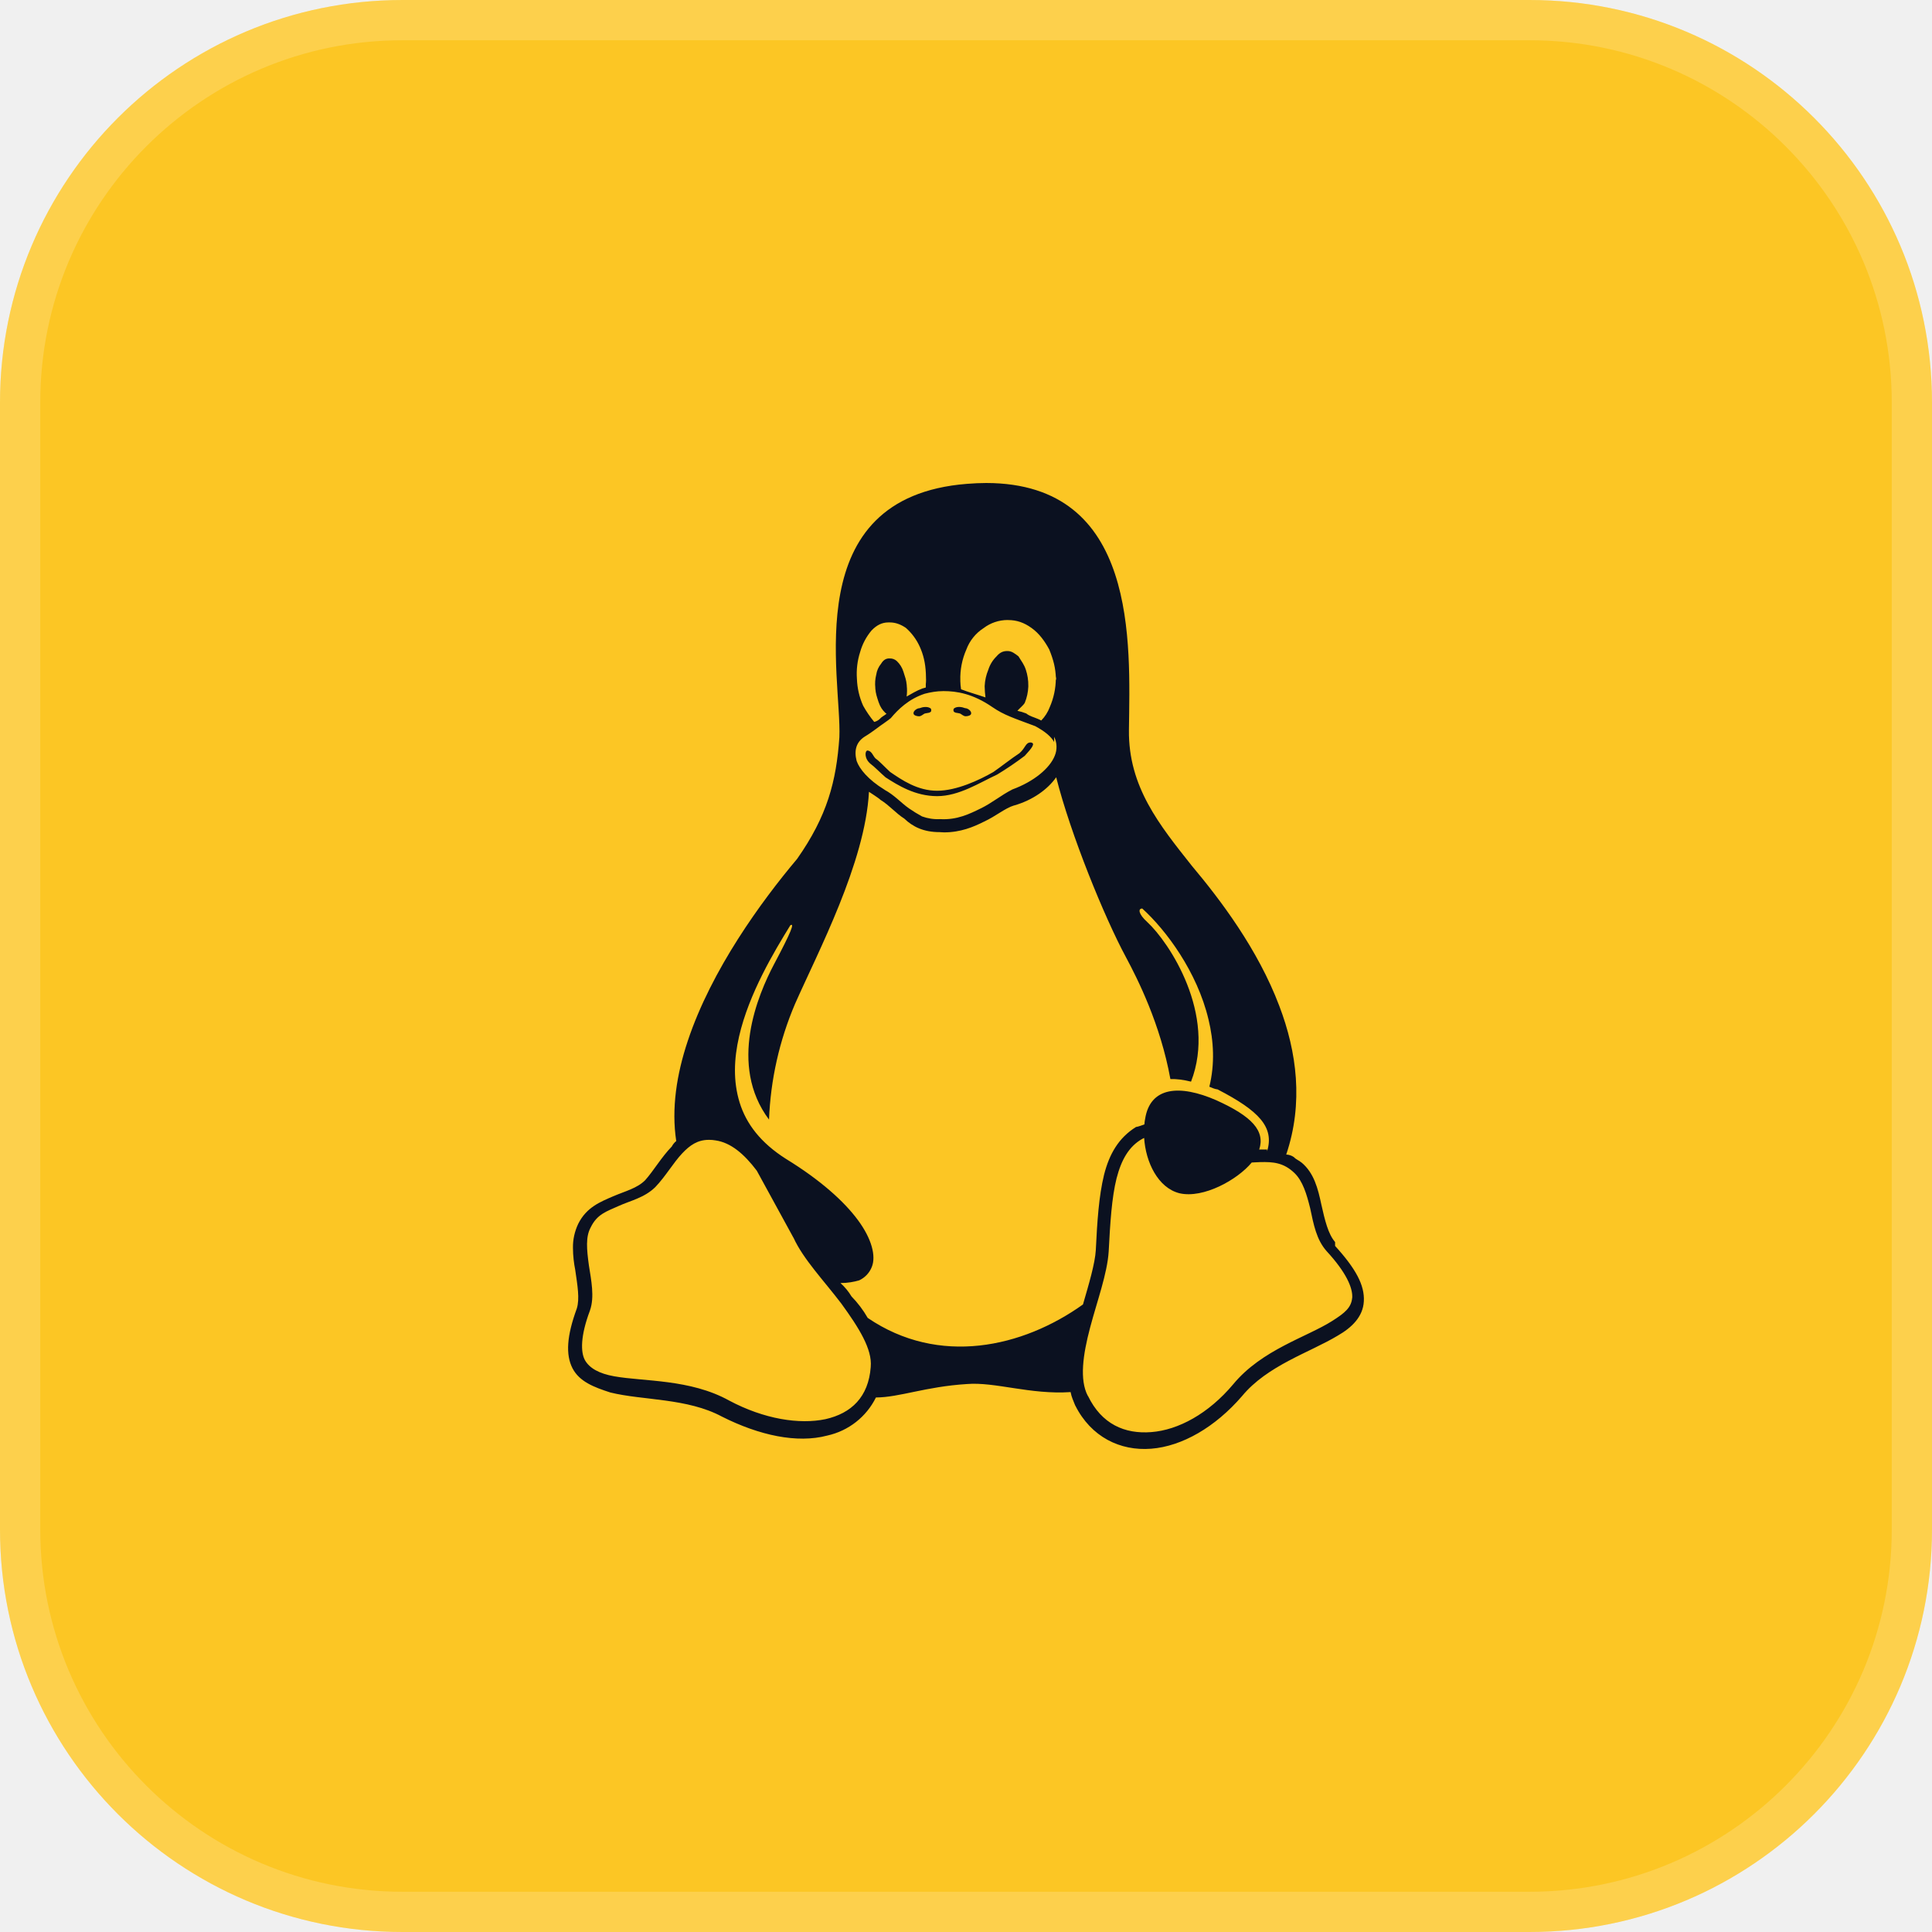
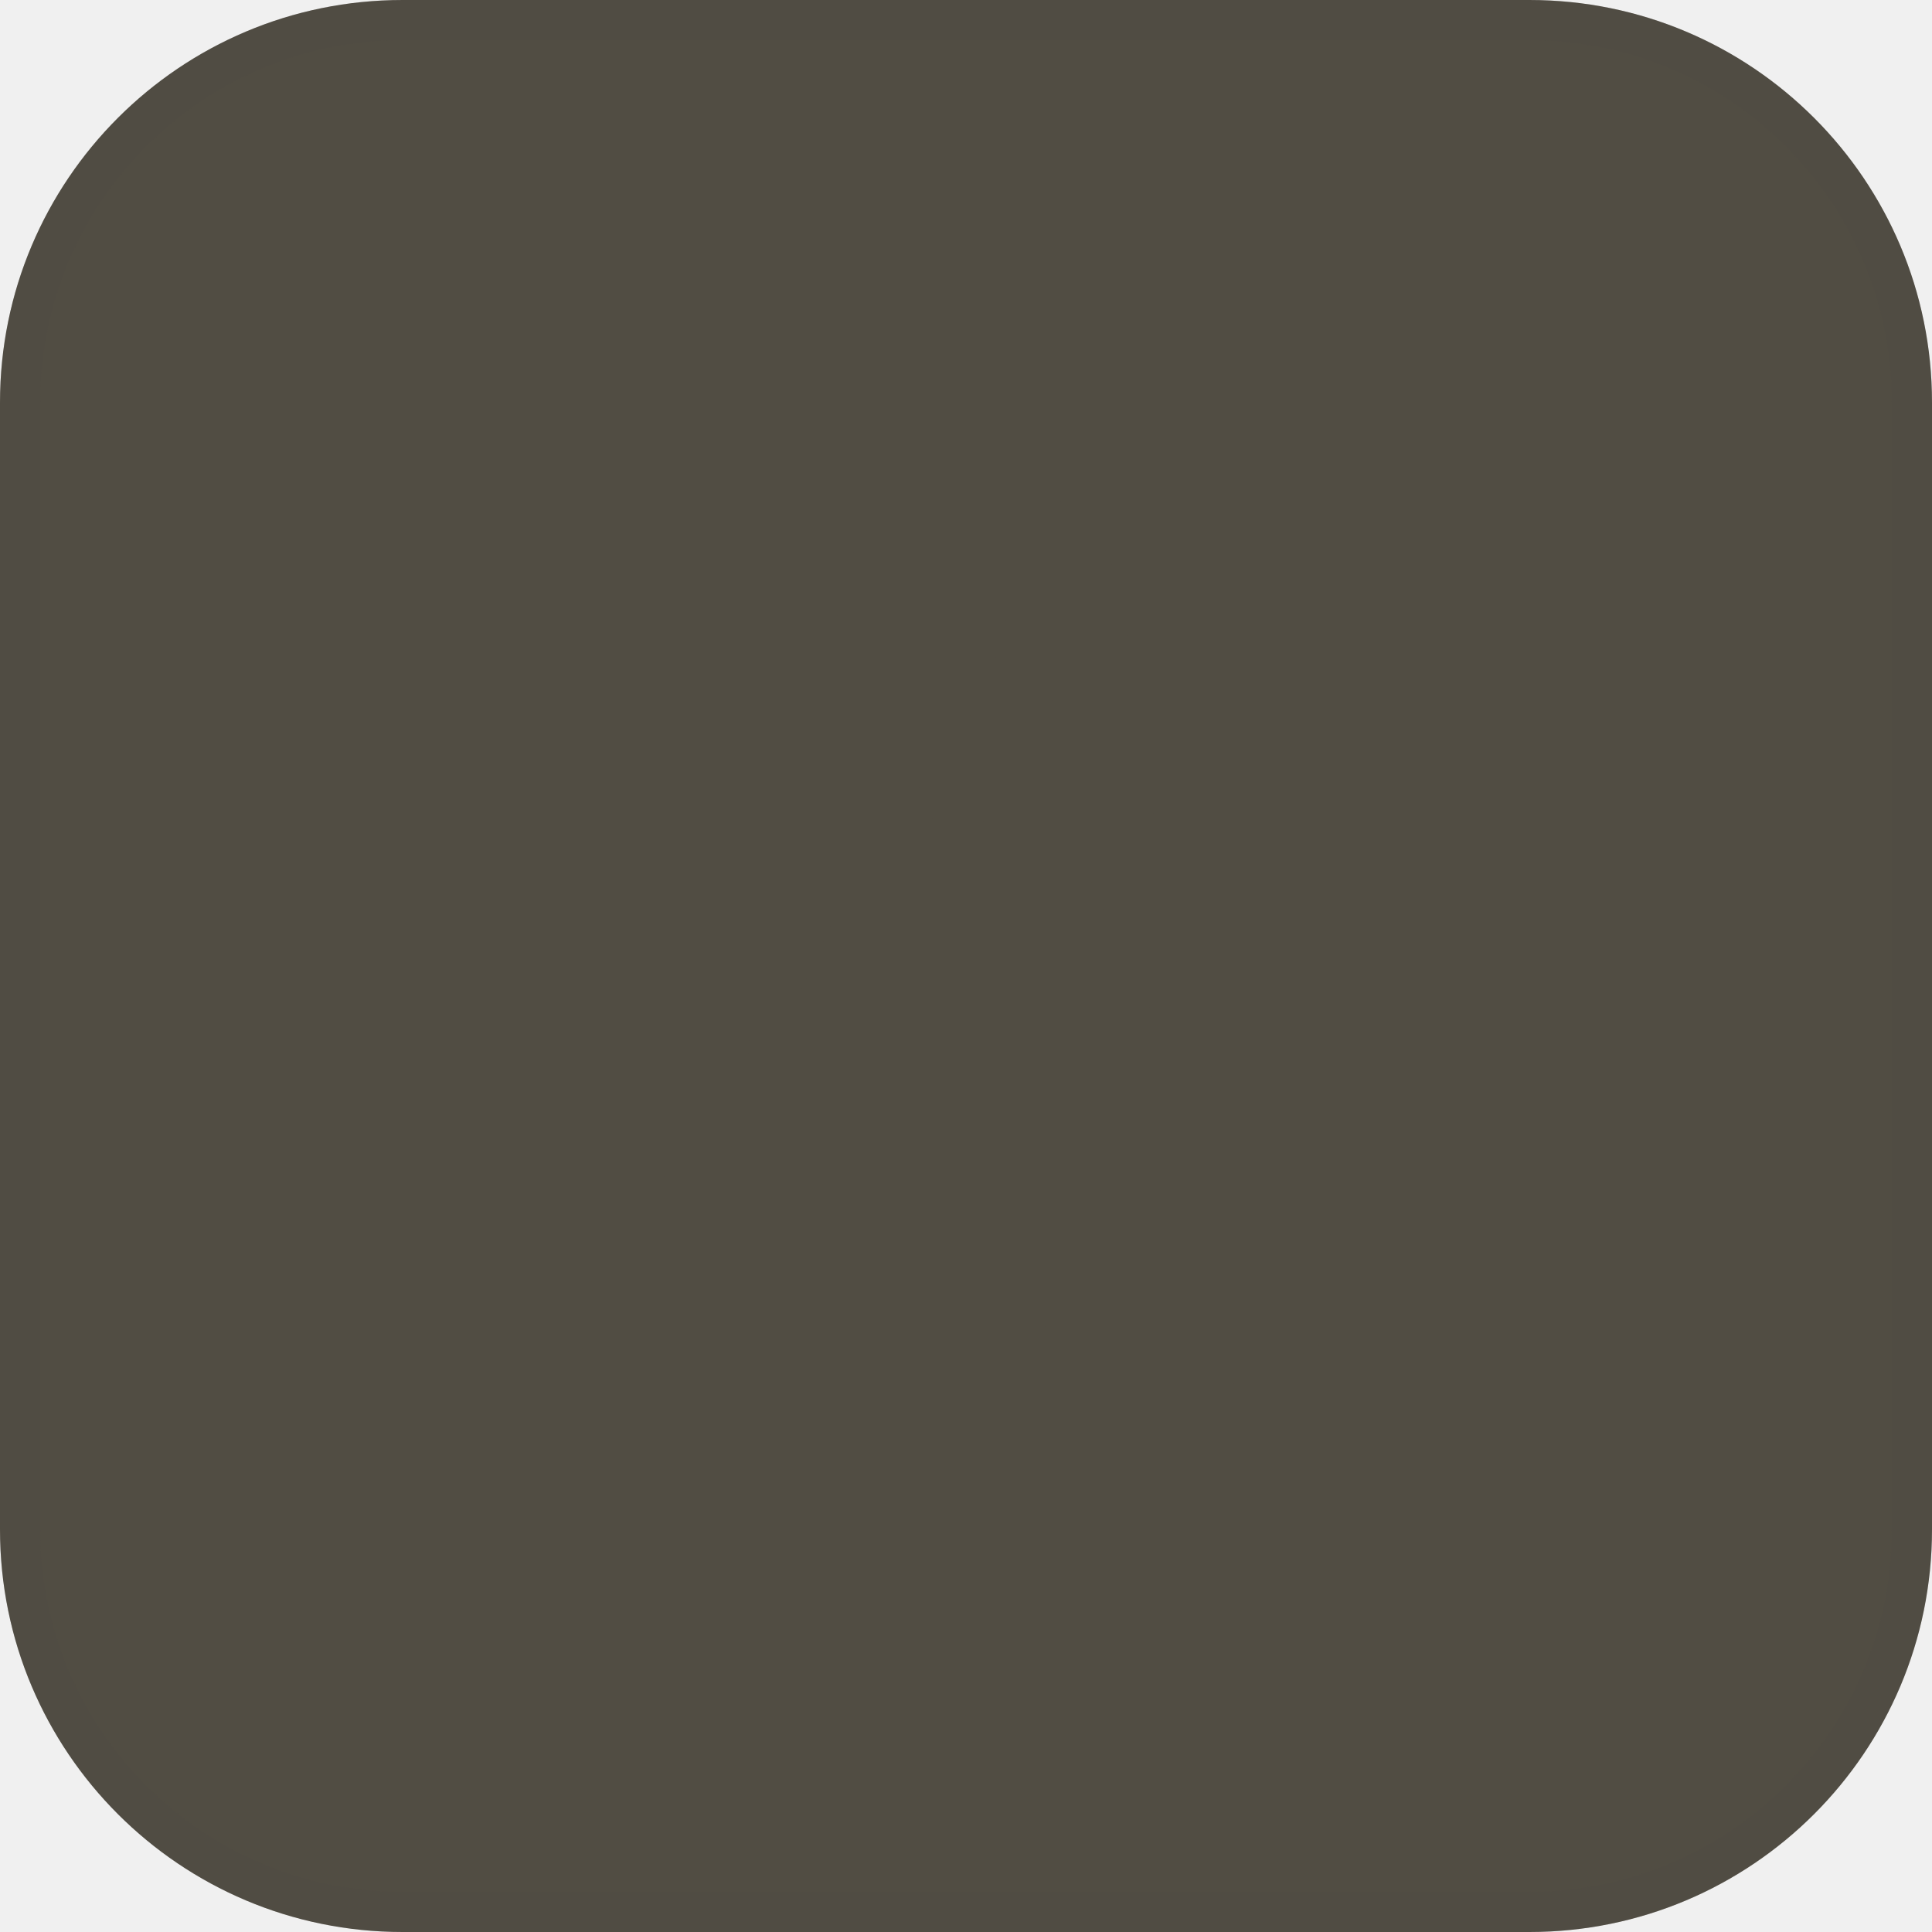
<svg xmlns="http://www.w3.org/2000/svg" width="48" height="48" viewBox="0 0 48 48" role="img" aria-label="Linux">
-   <rect width="48" height="48" rx="10" fill="#FCC624" />
-   <rect x="0.5" y="0.5" width="47" height="47" rx="9.5" fill="none" stroke="#ffffff" stroke-opacity="0.18" />
-   <g transform="translate(12 12)" fill="#0B1120">
+   <rect width="48" height="48" rx="10" fill="#514D43" />
+   <rect x="0.5" y="0.5" width="47" height="47" rx="9.5" fill="none" stroke="#514D43" stroke-opacity="0.18" />
+   <g transform="translate(12 12)" fill="#514D43">
    <path d="M12.504 0c-.155 0-.315.008-.48.021-4.226.333-3.105 4.807-3.17 6.298-.076 1.092-.3 1.953-1.05 3.02-.885 1.051-2.127 2.75-2.716 4.521-.278.832-.41 1.684-.287 2.489a.424.424 0 00-.11.135c-.26.268-.45.6-.663.839-.199.199-.485.267-.797.4-.313.136-.658.269-.864.68-.09.189-.136.394-.132.602 0 .199.027.4.055.536.058.399.116.728.04.97-.249.68-.28 1.145-.106 1.484.174.334.535.47.94.601.81.2 1.91.135 2.774.6.926.466 1.866.67 2.616.47.526-.116.97-.464 1.208-.946.587-.003 1.23-.269 2.26-.334.699-.058 1.574.267 2.577.2.025.134.063.198.114.333l.003.003c.391.778 1.113 1.132 1.884 1.071.771-.06 1.592-.536 2.257-1.306.631-.765 1.683-1.084 2.378-1.503.348-.199.629-.469.649-.853.023-.4-.2-.811-.714-1.376v-.097l-.003-.003c-.17-.2-.25-.535-.338-.926-.085-.401-.182-.786-.492-1.046h-.003c-.059-.054-.123-.067-.188-.135a.357.357 0 00-.19-.064c.431-1.278.264-2.55-.173-3.694-.533-1.41-1.465-2.638-2.175-3.483-.796-1.005-1.576-1.957-1.56-3.368.026-2.152.236-6.133-3.544-6.139zm.529 3.405h.013c.213 0 .396.062.584.198.19.135.33.332.438.533.105.259.158.459.166.724 0-.02.006-.04.006-.06v.105a.086.086 0 01-.004-.021l-.004-.024a1.807 1.807 0 01-.15.706.953.953 0 01-.213.335.71.71 0 00-.088-.042c-.104-.045-.198-.064-.284-.133a1.312 1.312 0 00-.22-.066c.05-.06.146-.133.183-.198.053-.128.082-.264.088-.402v-.02a1.21 1.21 0 00-.061-.4c-.045-.134-.101-.2-.183-.333-.084-.066-.167-.132-.267-.132h-.016c-.093 0-.176.03-.262.132a.8.8 0 00-.205.334 1.18 1.18 0 00-.09.4v.019c.002.089.008.179.02.267-.193-.067-.438-.135-.607-.202a1.635 1.635 0 01-.018-.2v-.02a1.772 1.772 0 01.15-.768c.082-.22.232-.406.43-.533a.985.985 0 01.594-.2zm-2.962.059h.036c.142 0 .27.048.399.135.146.129.264.288.344.465.09.199.14.4.153.667v.004c.007.134.006.2-.002.266v.08c-.03.007-.056.018-.083.024-.152.055-.274.135-.393.2.012-.09.013-.18.003-.267v-.015c-.012-.133-.04-.2-.082-.333a.613.613 0 00-.166-.267.248.248 0 00-.183-.064h-.021c-.071.006-.13.04-.186.132a.552.552 0 00-.12.27.944.944 0 00-.023.33v.015c.012.135.037.2.08.334.046.134.098.2.166.268.01.009.02.018.034.024-.07.057-.117.07-.176.136a.304.304 0 01-.131.068 2.62 2.62 0 01-.275-.402 1.772 1.772 0 01-.155-.667 1.759 1.759 0 01.08-.668 1.43 1.43 0 01.283-.535c.128-.133.26-.2.418-.2zm1.37 1.706c.332 0 .733.065 1.216.399.293.2.523.269 1.052.468h.003c.255.136.405.266.478.399v-.131a.571.571 0 01.016.47c-.123.31-.516.643-1.063.842v.002c-.268.135-.501.333-.775.465-.276.135-.588.292-1.012.267a1.139 1.139 0 01-.448-.067 3.566 3.566 0 01-.322-.198c-.195-.135-.363-.332-.612-.465v-.005h-.005c-.4-.246-.616-.512-.686-.71-.07-.268-.005-.47.193-.6.224-.135.38-.271.483-.336.104-.074.143-.102.176-.131h.002v-.003c.169-.202.436-.47.839-.601.139-.036.294-.065.466-.065zm2.8 2.142c.358 1.417 1.196 3.475 1.735 4.473.286.534.855 1.659 1.102 3.024.156-.005.33.018.513.064.646-1.671-.546-3.467-1.089-3.966-.22-.2-.232-.335-.123-.335.59.534 1.365 1.572 1.646 2.757.13.535.16 1.104.021 1.67.067.028.135.06.205.067 1.032.534 1.413.938 1.23 1.537v-.043c-.06-.003-.12 0-.18 0h-.016c.151-.467-.182-.825-1.065-1.224-.915-.4-1.646-.336-1.77.465-.008.043-.013.066-.018.135-.068.023-.139.053-.209.064-.43.268-.662.669-.793 1.187-.13.533-.17 1.156-.205 1.869v.003c-.02.334-.17.838-.319 1.35-1.5 1.072-3.58 1.538-5.348.334a2.645 2.645 0 00-.402-.533 1.45 1.45 0 00-.275-.333c.182 0 .338-.03.465-.067a.615.615 0 00.314-.334c.108-.267 0-.697-.345-1.163-.345-.467-.931-.995-1.788-1.521-.63-.4-.986-.87-1.15-1.396-.165-.534-.143-1.085-.015-1.645.245-1.07.873-2.11 1.274-2.763.107-.065.037.135-.408.974-.396.751-1.14 2.497-.122 3.854a8.123 8.123 0 01.647-2.876c.564-1.278 1.743-3.504 1.836-5.268.048.036.217.135.289.202.218.133.38.333.59.465.21.201.477.335.876.335.039.003.075.006.11.006.412 0 .73-.134.997-.268.29-.134.52-.334.74-.4h.005c.467-.135.835-.402 1.044-.7zm2.185 8.958c.037.6.343 1.245.882 1.377.588.134 1.434-.333 1.791-.765l.211-.01c.315-.007.577.01.847.268l.003.003c.208.199.305.53.391.876.085.4.154.78.409 1.066.486.527.645.906.636 1.14l.003-.007v.018l-.003-.012c-.015.262-.185.396-.498.595-.63.401-1.746.712-2.457 1.57-.618.737-1.37 1.14-2.036 1.191-.664.053-1.237-.2-1.574-.898l-.005-.003c-.21-.4-.12-1.025.056-1.69.176-.668.428-1.344.463-1.897.037-.714.076-1.335.195-1.814.12-.465.308-.797.641-.984l.045-.022zm-10.814.049h.01c.053 0 .105.005.157.014.376.055.706.333 1.023.752l.91 1.664.003.003c.243.533.754 1.064 1.189 1.637.434.598.77 1.131.729 1.57v.006c-.057.744-.48 1.148-1.125 1.294-.645.135-1.52.002-2.395-.464-.968-.536-2.118-.469-2.857-.602-.369-.066-.61-.2-.723-.4-.11-.2-.113-.602.123-1.23v-.004l.002-.003c.117-.334.03-.752-.027-1.118-.055-.401-.083-.71.043-.94.16-.334.396-.4.69-.533.294-.135.64-.202.915-.47h.002v-.002c.256-.268.445-.601.668-.838.19-.201.38-.336.663-.336zm7.159-9.074c-.435.201-.945.535-1.488.535-.542 0-.97-.267-1.28-.466-.154-.134-.28-.268-.373-.335-.164-.134-.144-.333-.074-.333.109.016.129.134.199.2.096.066.215.2.36.333.292.2.68.467 1.167.467.485 0 1.053-.267 1.398-.466.195-.135.445-.334.648-.467.156-.136.149-.267.279-.267.128.016.034.134-.147.332a8.097 8.097 0 01-.69.468zm-1.082-1.583V5.64c-.006-.02.013-.042.029-.05.074-.043.18-.027.26.004.063 0 .16.067.15.135-.006.049-.085.066-.135.066-.055 0-.092-.043-.141-.068-.052-.018-.146-.008-.163-.065zm-.551 0c-.02.058-.113.049-.166.066-.047.025-.086.068-.14.068-.05 0-.13-.02-.136-.068-.01-.066.088-.133.15-.133.08-.031.184-.047.259-.005.019.009.036.03.03.05v.02h.003z" />
  </g>
</svg>
